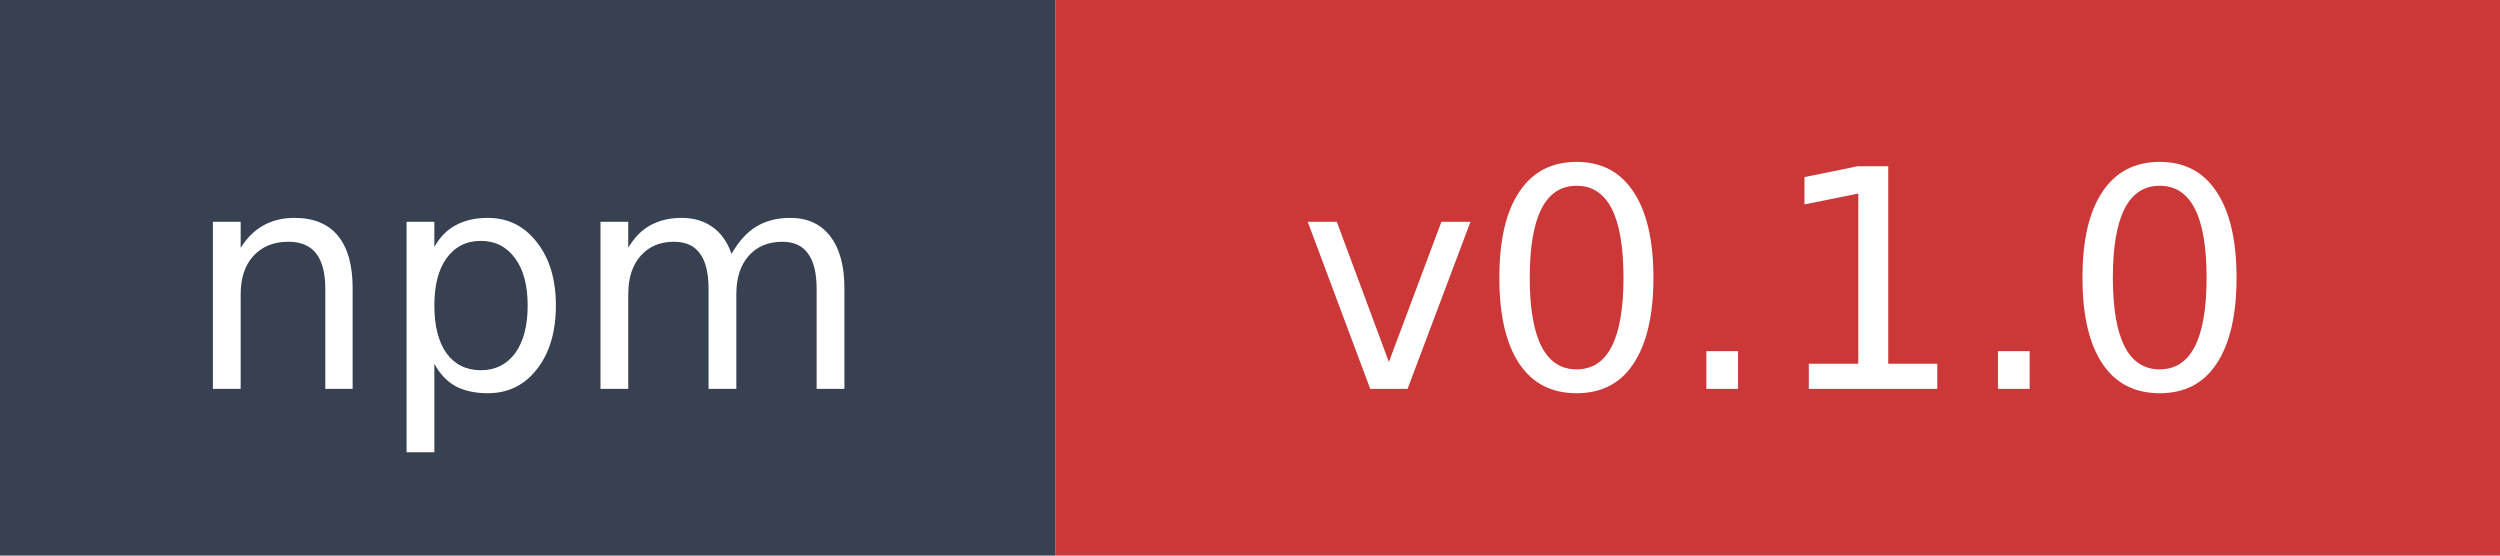
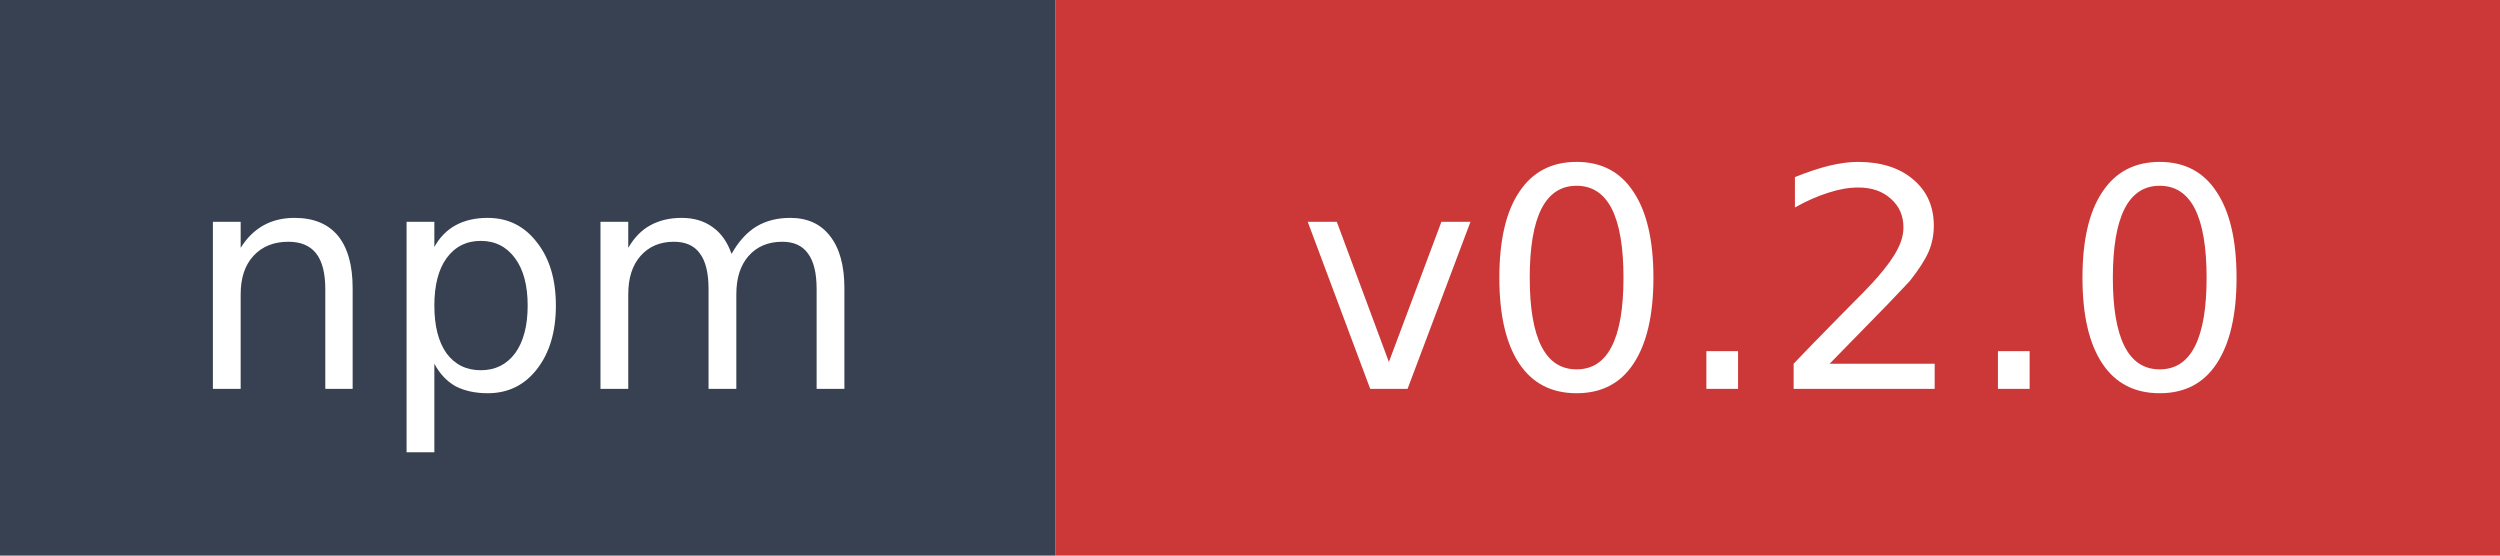
- <svg xmlns="http://www.w3.org/2000/svg" width="90" height="20" role="img" aria-label="npm: v0.1.0">
+ <svg xmlns="http://www.w3.org/2000/svg" width="90" height="20" role="img" aria-label="npm: v0.2.0">
  <rect width="38" height="20" fill="#374151" />
  <rect x="38" width="52" height="20" fill="#cb3837" />
  <text x="19" y="14" fill="#ffffff" font-family="Verdana,Geneva,DejaVu Sans,sans-serif" font-size="11" text-anchor="middle">npm</text>
-   <text x="64" y="14" fill="#ffffff" font-family="Verdana,Geneva,DejaVu Sans,sans-serif" font-size="11" text-anchor="middle">v0.1.0</text>
+   <text x="64" y="14" fill="#ffffff" font-family="Verdana,Geneva,DejaVu Sans,sans-serif" font-size="11" text-anchor="middle">v0.2.0</text>
</svg>
